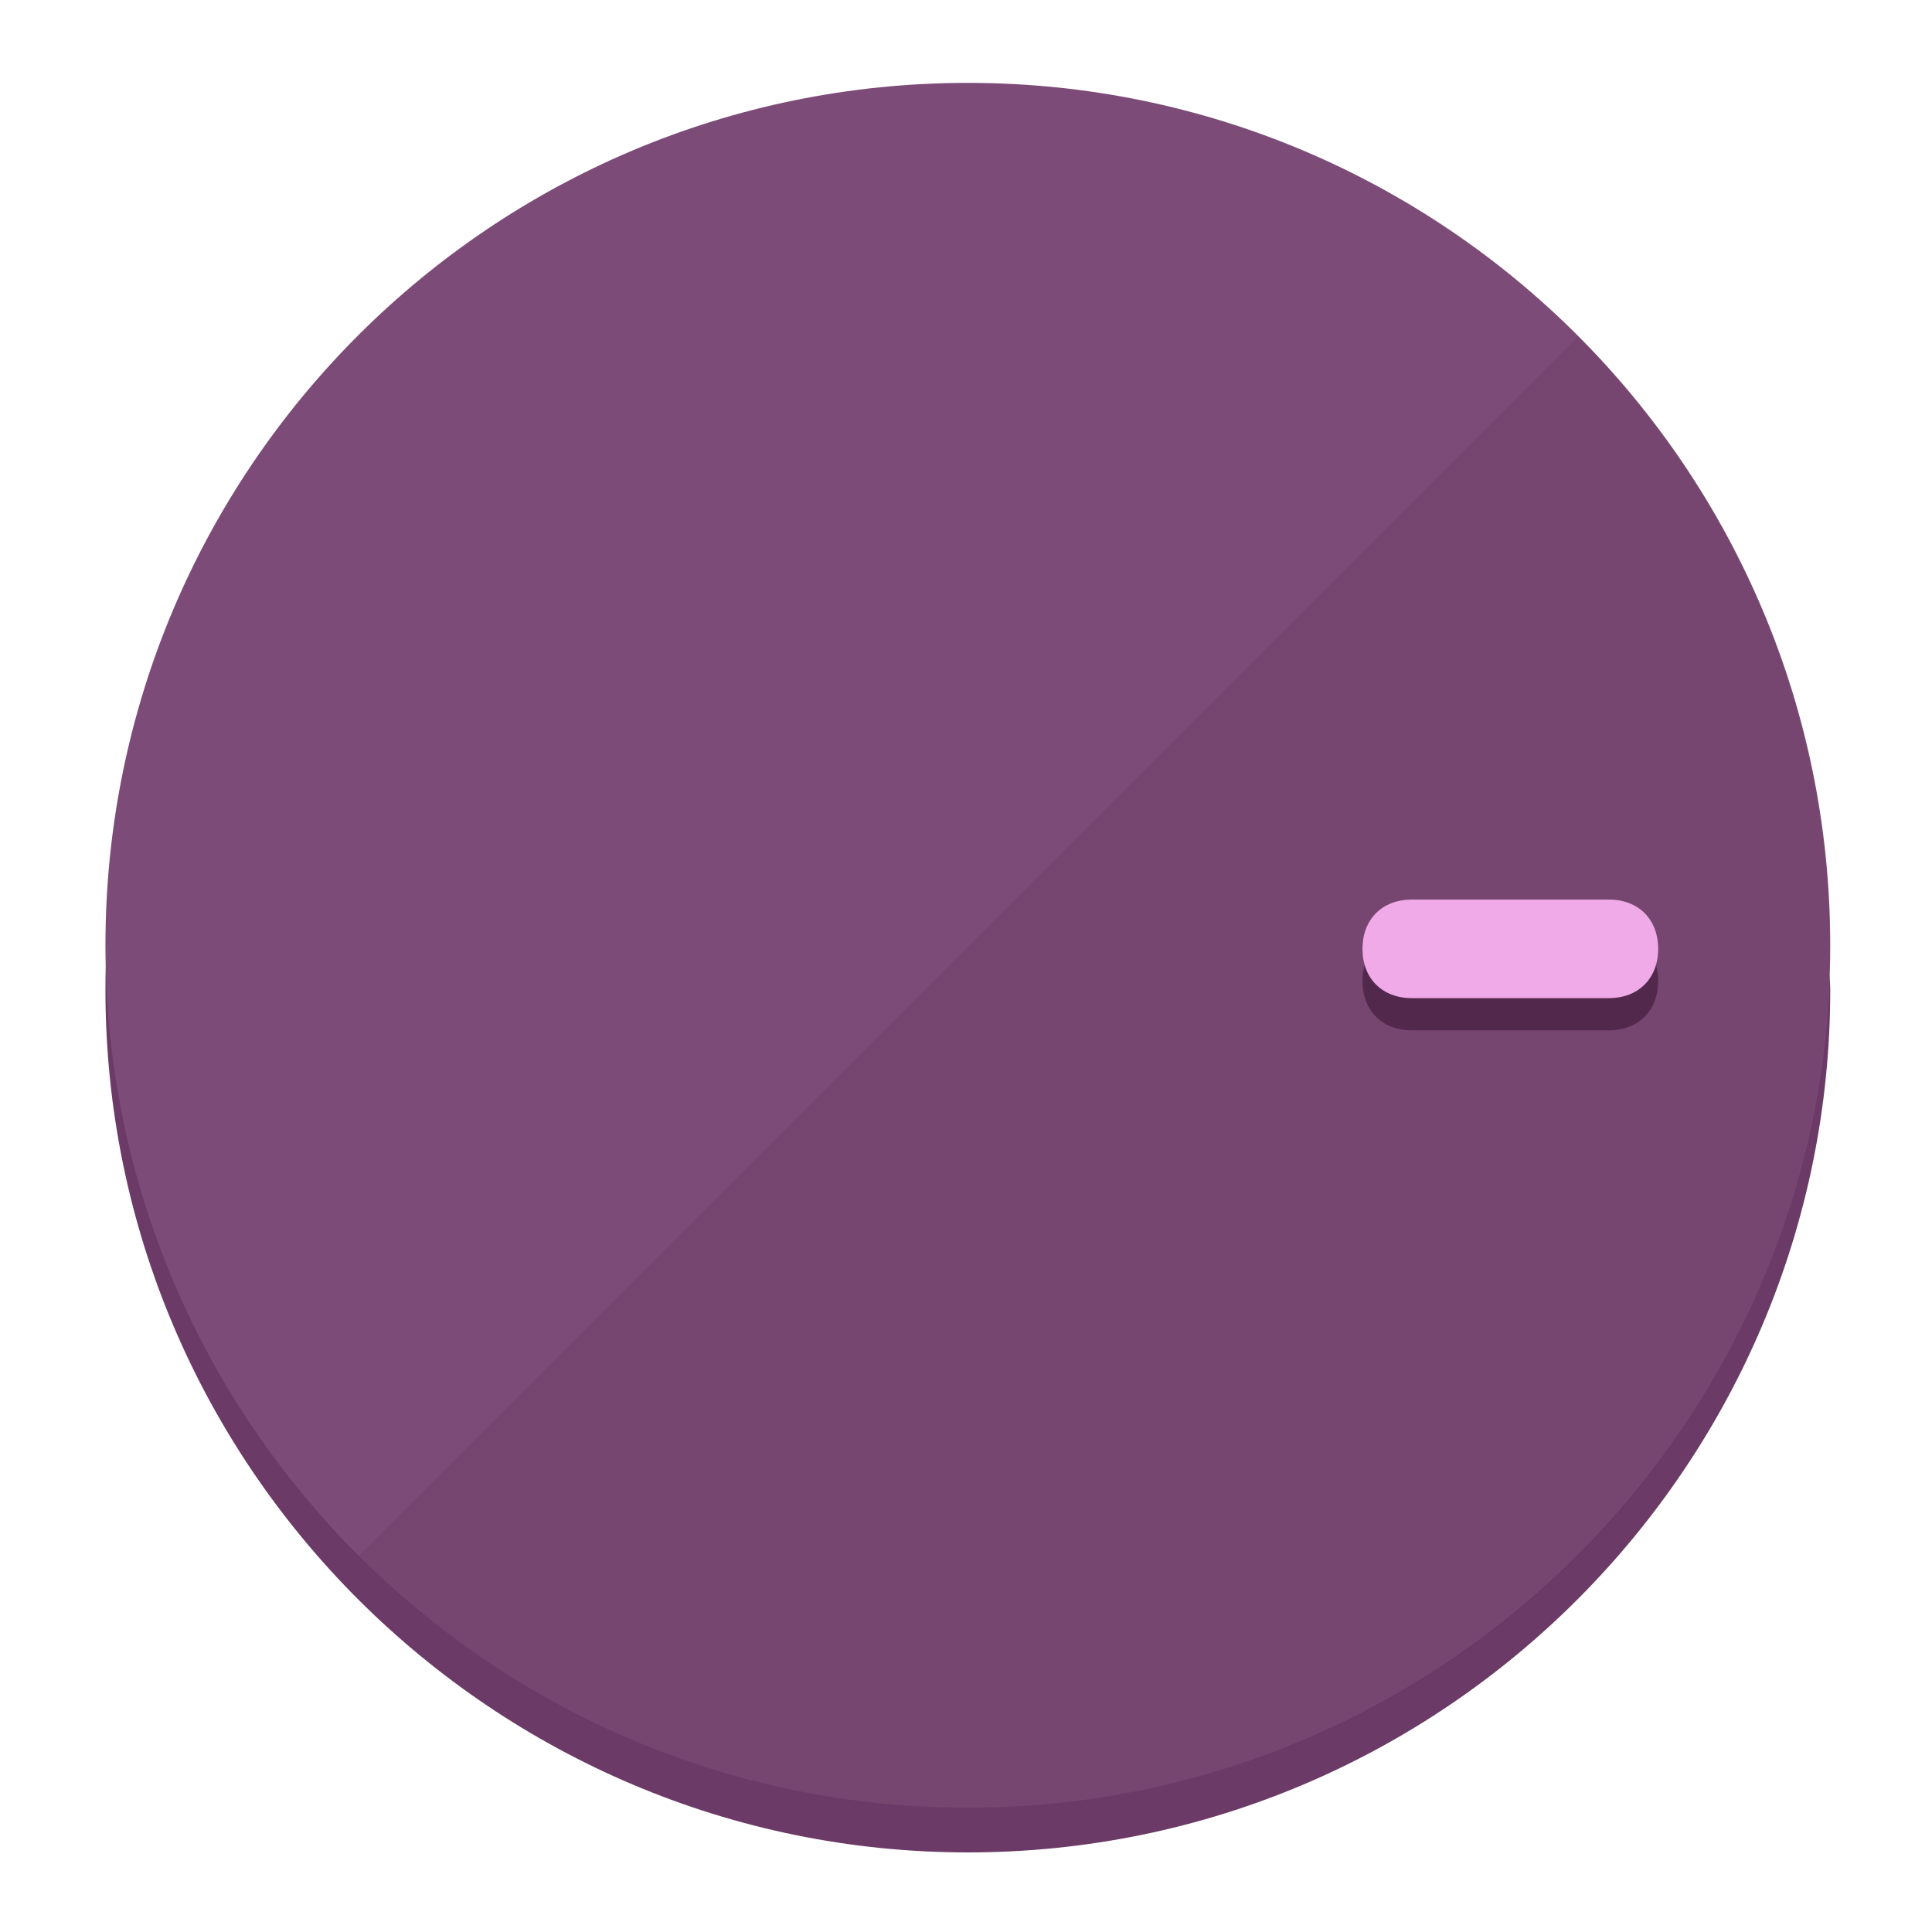
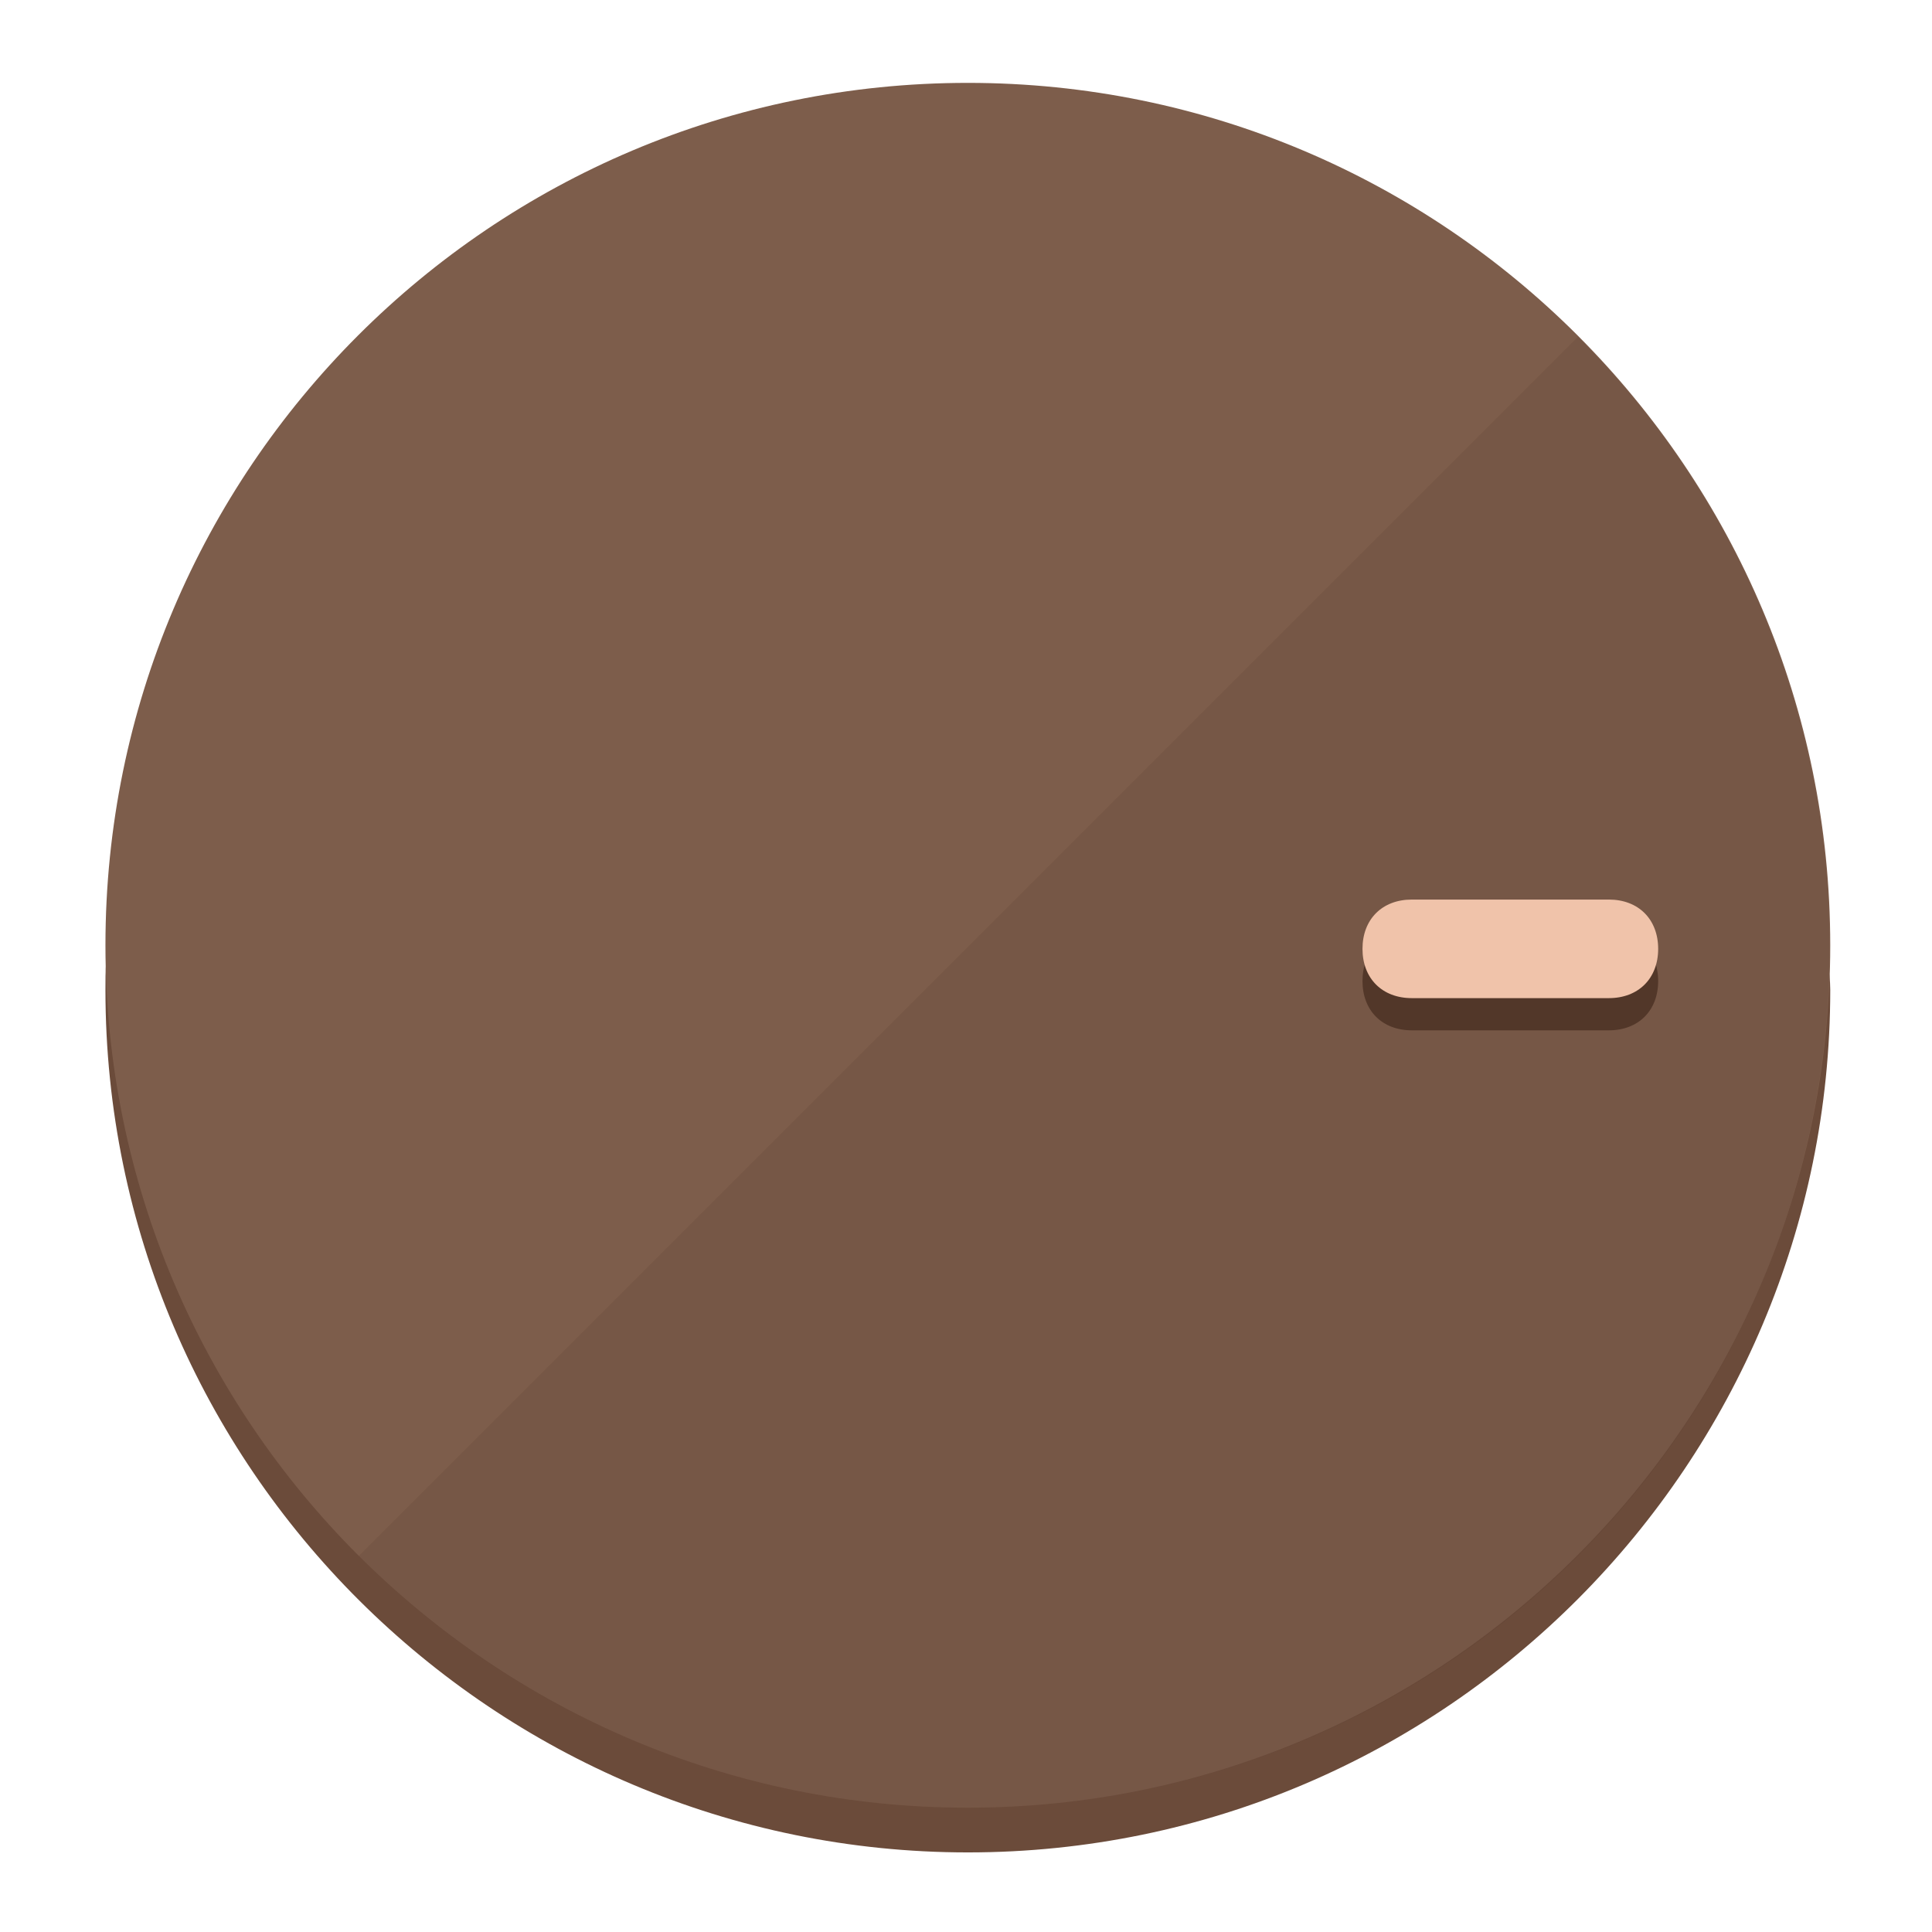
<svg xmlns="http://www.w3.org/2000/svg" height="120px" width="120px" version="1.1" id="Layer_1" viewBox="0 0 496.8 496.8" xml:space="preserve">
  <defs id="defs23" />
  <g id="g3158">
-     <path style="display:inline;fill:#6B3A66;fill-opacity:1;stroke-width:1.584" d="m 248.875,445.92 c 116.582,0 212.89,-91.238 220.493,-205.286 0,5.069 1.267,8.87 1.267,13.939 0,121.651 -98.842,221.76 -221.76,221.76 -121.651,0 -221.76,-98.842 -221.76,-221.76 0,-5.069 0,-8.87 1.267,-13.939 7.603,114.048 103.91,205.286 220.493,205.286 z" id="path8" />
-     <circle style="display:inline;fill:#7D4B77;fill-opacity:1;stroke-width:1.584" cx="248.875" cy="243.071" r="221.76" id="circle12" />
-     <path style="display:inline;fill:#52294D;fill-opacity:0.154;stroke-width:1.587" d="m 405.744,86.606 c 86.308,86.308 86.308,227.193 0,313.5 -86.308,86.308 -227.193,86.308 -313.5,0" id="path14" />
+     <path style="display:inline;fill:#6B4B3A;fill-opacity:1;stroke-width:1.584" d="m 248.875,445.92 c 116.582,0 212.89,-91.238 220.493,-205.286 0,5.069 1.267,8.87 1.267,13.939 0,121.651 -98.842,221.76 -221.76,221.76 -121.651,0 -221.76,-98.842 -221.76,-221.76 0,-5.069 0,-8.87 1.267,-13.939 7.603,114.048 103.91,205.286 220.493,205.286 z" id="path8" />
+     <circle style="display:inline;fill:#7D5D4B;fill-opacity:1;stroke-width:1.584" cx="248.875" cy="243.071" r="221.76" id="circle12" />
+     <path style="display:inline;fill:#523729;fill-opacity:0.154;stroke-width:1.587" d="m 405.744,86.606 c 86.308,86.308 86.308,227.193 0,313.5 -86.308,86.308 -227.193,86.308 -313.5,0" id="path14" />
  </g>
  <g id="g3198">
    <circle style="display:none;fill:#000000;fill-opacity:0;stroke-width:1.584" cx="243.582" cy="-248.467" r="221.76" id="circle12-3" transform="rotate(90)" />
-     <path style="display:inline;fill:#52294D;fill-opacity:1;stroke-width:1.584" d="m 363.026,264.942 c -7.603,0 -12.672,-5.069 -12.672,-12.672 v 0 c 0,-7.603 5.069,-12.672 12.672,-12.672 h 50.688 c 7.603,0 12.672,5.069 12.672,12.672 v 0 c 0,7.603 -5.069,12.672 -12.672,12.672 z" id="path3789" />
-     <path style="display:inline;fill:#F0AAE8;stroke-width:1.584" d="m 363.026,256.662 c -7.603,0 -12.672,-5.069 -12.672,-12.672 v 0 c 0,-7.603 5.069,-12.672 12.672,-12.672 h 50.688 c 7.603,0 12.672,5.069 12.672,12.672 v 0 c 0,7.603 -5.069,12.672 -12.672,12.672 z" id="path915" />
+     <path style="display:inline;fill:#523729;fill-opacity:1;stroke-width:1.584" d="m 363.026,264.942 c -7.603,0 -12.672,-5.069 -12.672,-12.672 v 0 c 0,-7.603 5.069,-12.672 12.672,-12.672 h 50.688 c 7.603,0 12.672,5.069 12.672,12.672 v 0 c 0,7.603 -5.069,12.672 -12.672,12.672 z" id="path3789" />
+     <path style="display:inline;fill:#F0C3AA;stroke-width:1.584" d="m 363.026,256.662 c -7.603,0 -12.672,-5.069 -12.672,-12.672 v 0 c 0,-7.603 5.069,-12.672 12.672,-12.672 h 50.688 c 7.603,0 12.672,5.069 12.672,12.672 v 0 c 0,7.603 -5.069,12.672 -12.672,12.672 z" id="path915" />
  </g>
</svg>
